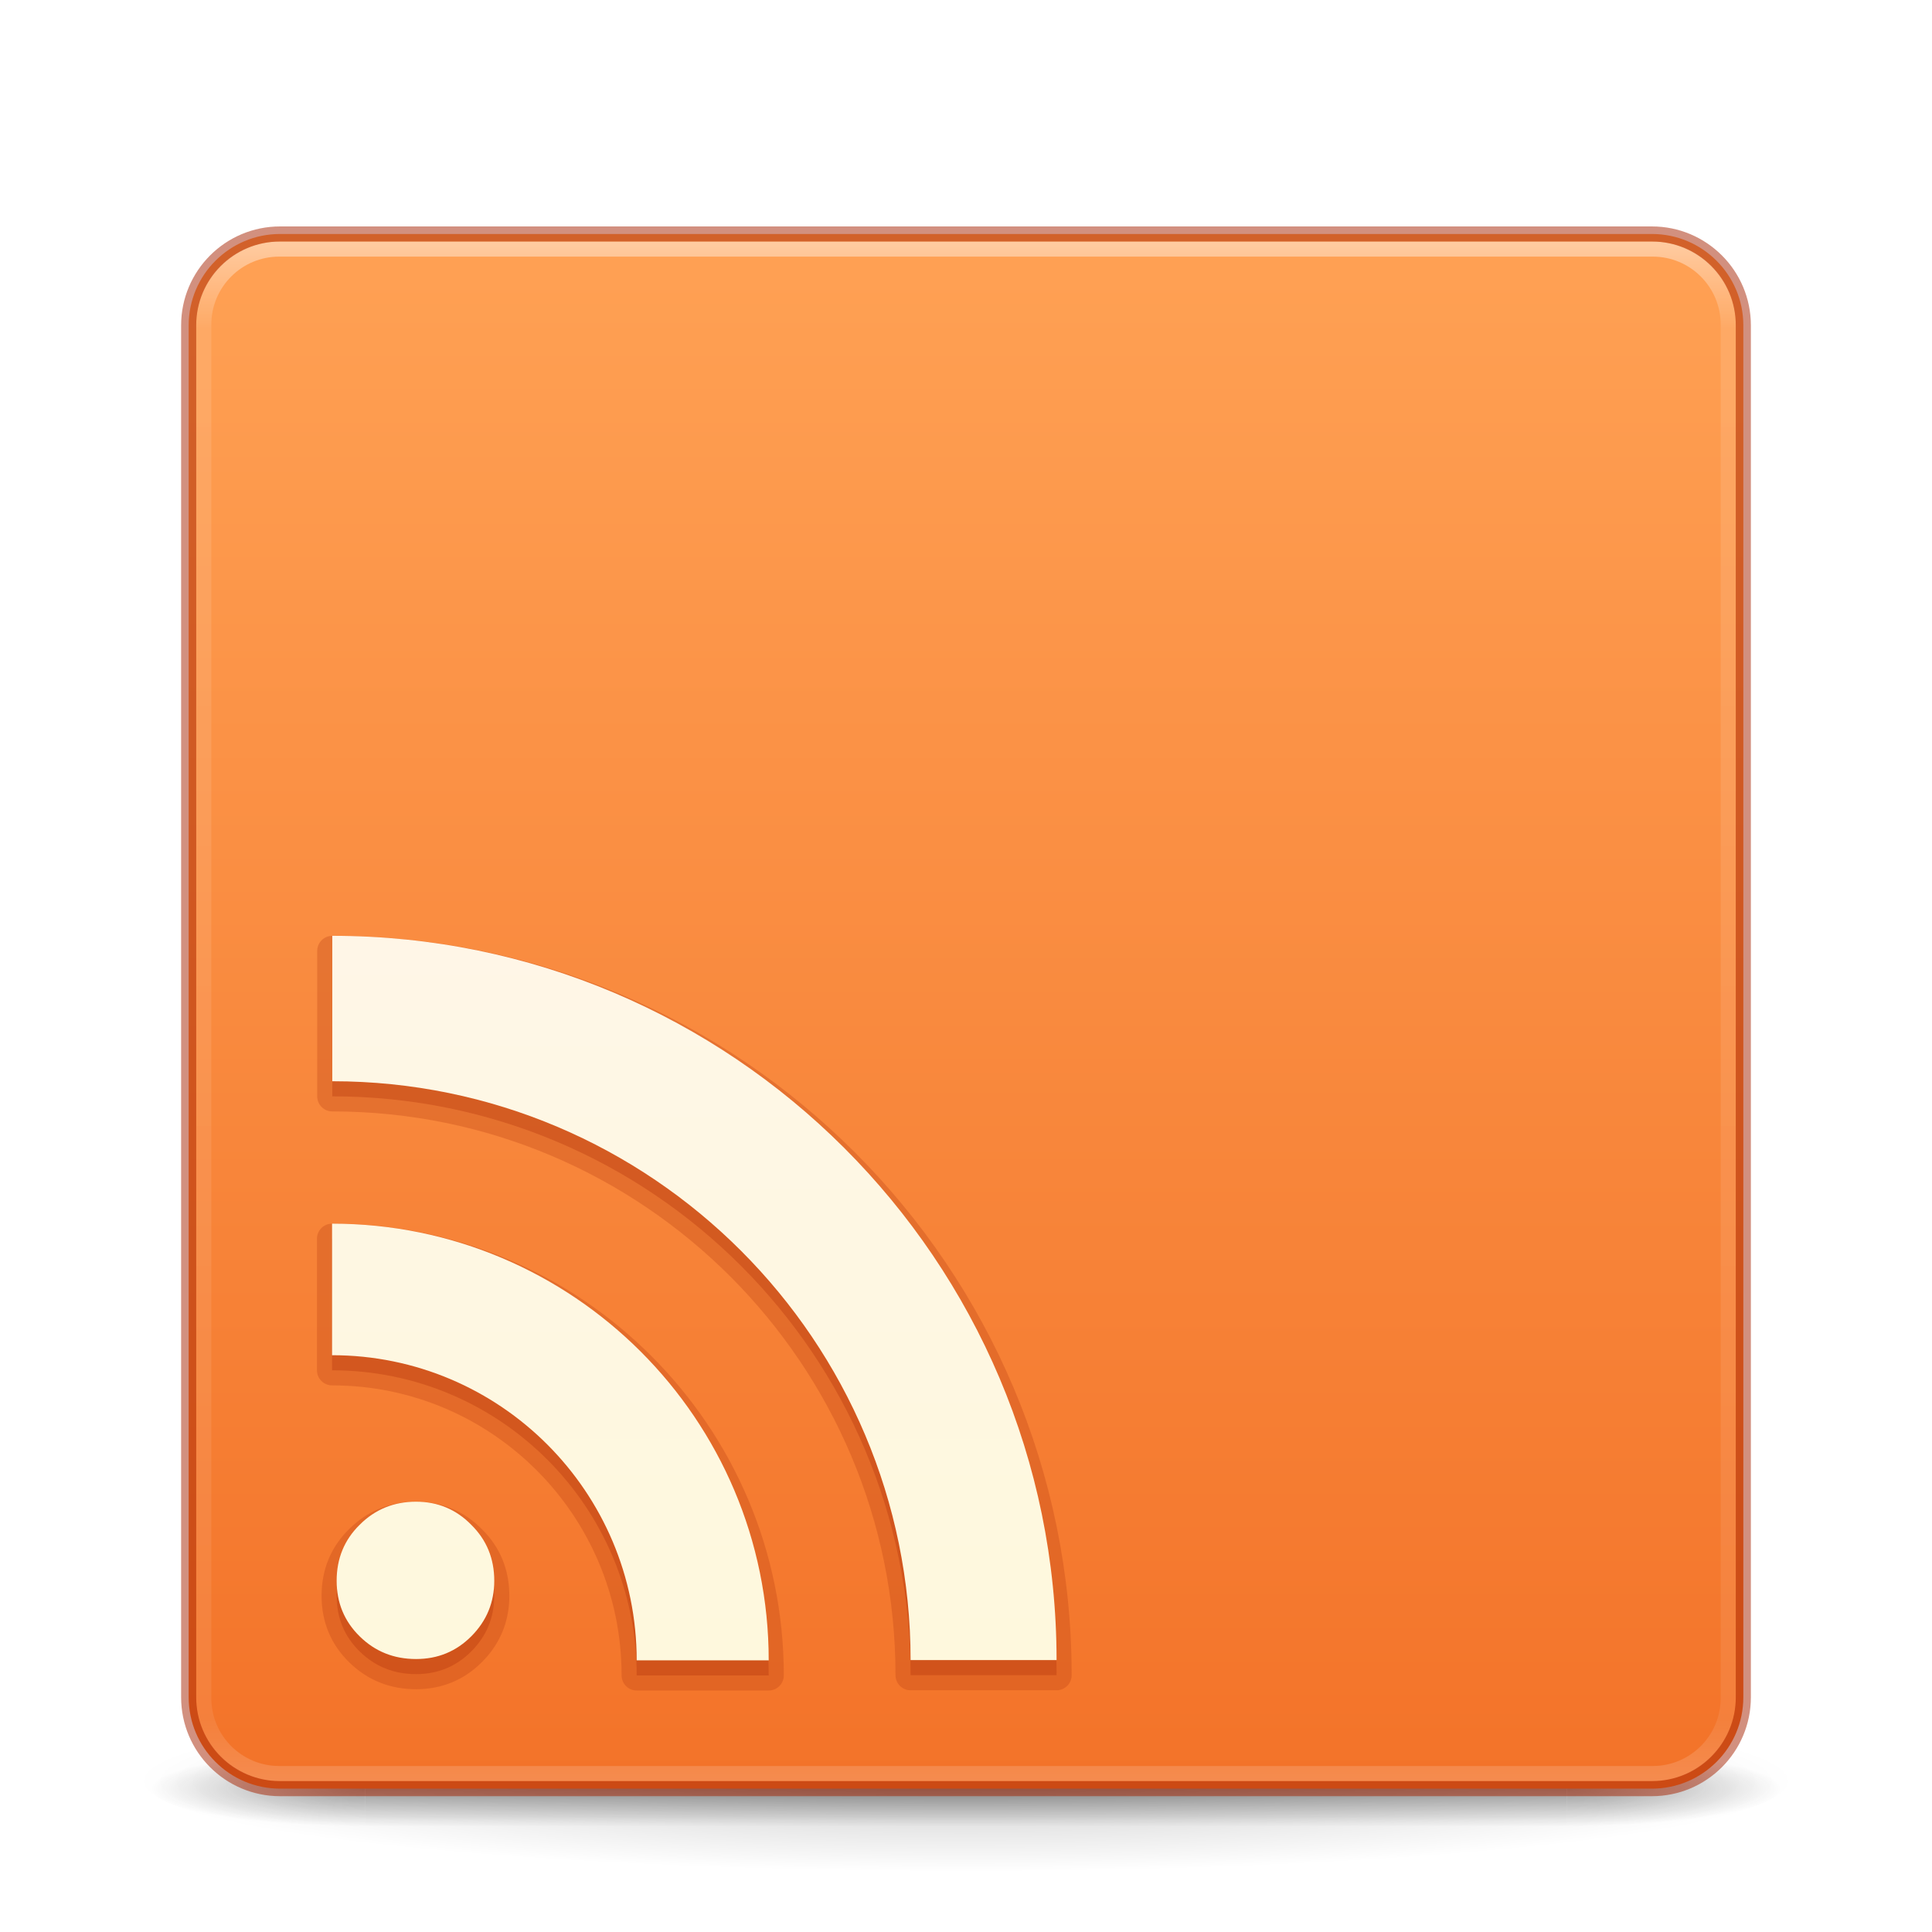
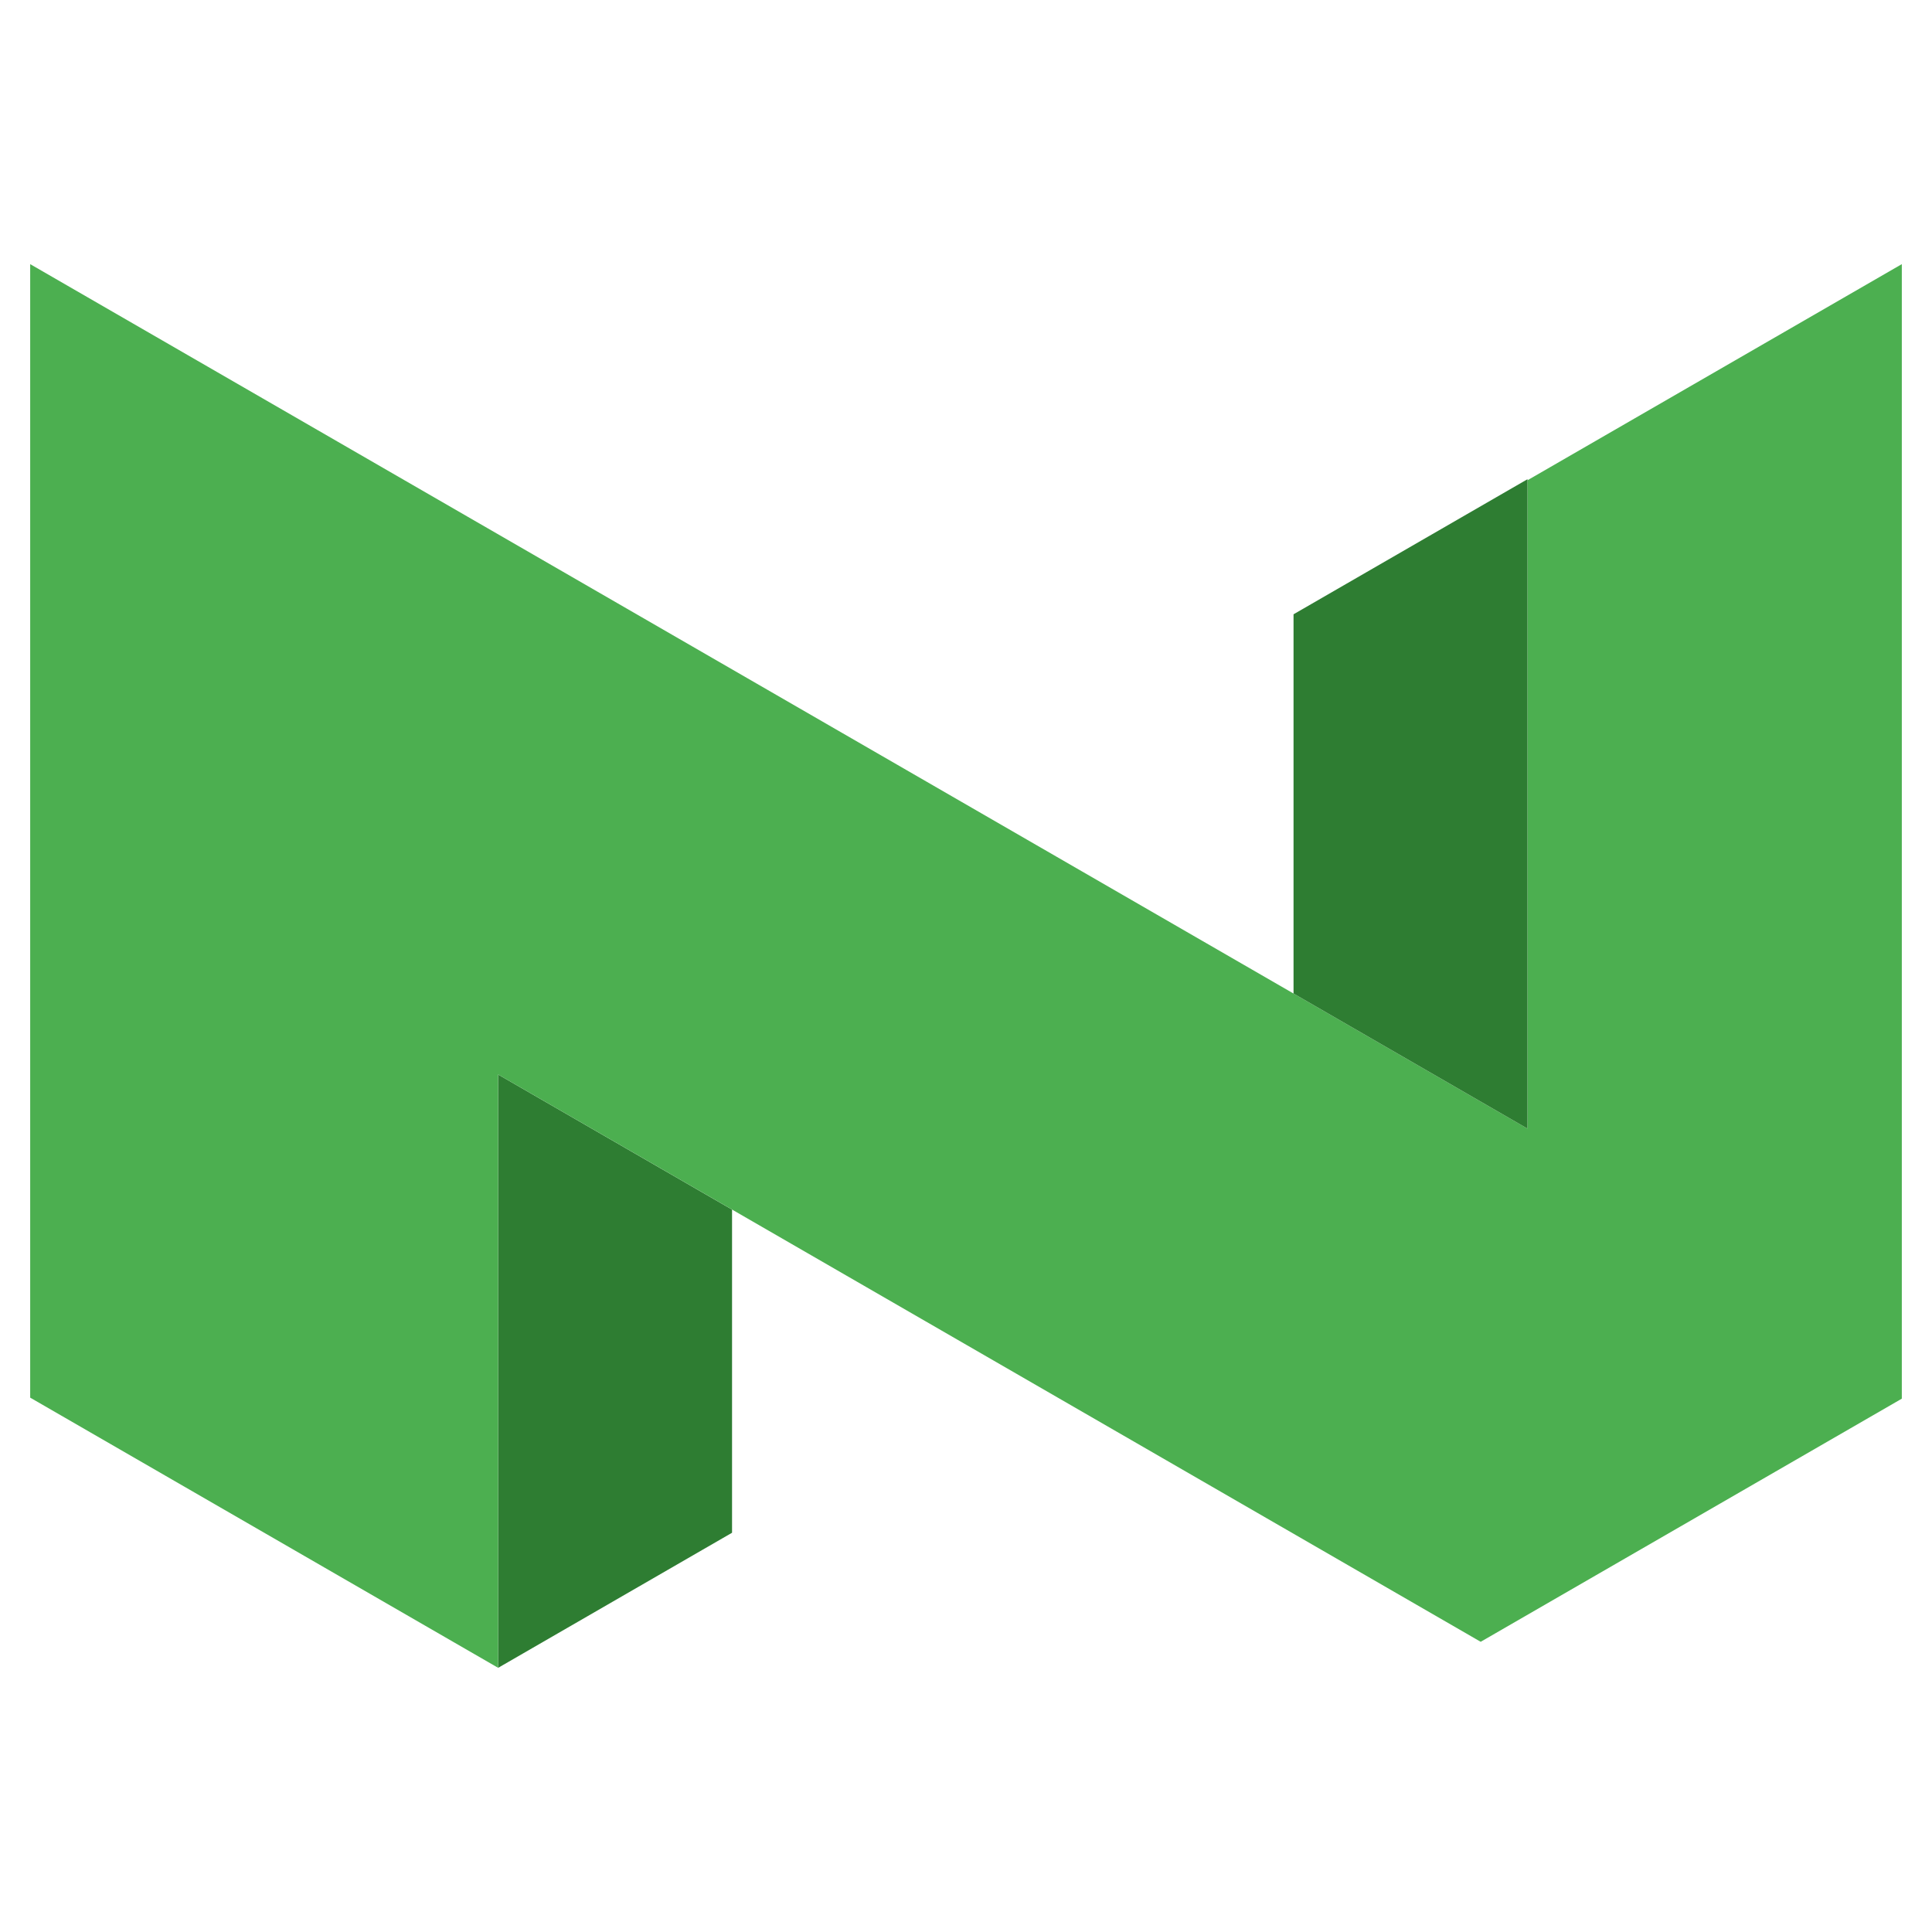
- <svg xmlns="http://www.w3.org/2000/svg" xmlns:xlink="http://www.w3.org/1999/xlink" id="svg3049" height="128" width="128" version="1.1">
-   <defs id="defs3051">
-     <linearGradient id="linearGradient897">
-       <stop offset="0" style="stop-color:#ffa154;stop-opacity:1" id="stop893" />
-       <stop offset="1" style="stop-color:#f37329;stop-opacity:1" id="stop895" />
-     </linearGradient>
-     <linearGradient id="linearGradient3924">
-       <stop offset="0" style="stop-color:#ffffff;stop-opacity:1" id="stop3926" />
-       <stop offset="0.063" style="stop-color:#ffffff;stop-opacity:0.235" id="stop3928" />
-       <stop offset="0.951" style="stop-color:#ffffff;stop-opacity:0.157" id="stop3930" />
-       <stop offset="1" style="stop-color:#ffffff;stop-opacity:0.392" id="stop3932" />
-     </linearGradient>
-     <linearGradient id="linearGradient3688-166-749-5">
-       <stop offset="0" style="stop-color:#181818;stop-opacity:1" id="stop2883-0" />
-       <stop offset="1" style="stop-color:#181818;stop-opacity:0" id="stop2885-5" />
-     </linearGradient>
-     <linearGradient id="linearGradient3688-464-309-8">
-       <stop offset="0" style="stop-color:#181818;stop-opacity:1" id="stop2889-9" />
-       <stop offset="1" style="stop-color:#181818;stop-opacity:0" id="stop2891-4" />
-     </linearGradient>
-     <linearGradient id="linearGradient3702-501-757-0">
-       <stop offset="0" style="stop-color:#181818;stop-opacity:0" id="stop2895-0" />
-       <stop offset="0.5" style="stop-color:#181818;stop-opacity:1" id="stop2897-2" />
-       <stop offset="1" style="stop-color:#181818;stop-opacity:0" id="stop2899-6" />
-     </linearGradient>
-     <linearGradient id="linearGradient3811">
-       <stop offset="0" style="stop-color:#000000;stop-opacity:1" id="stop3813" />
-       <stop offset="1" style="stop-color:#000000;stop-opacity:0" id="stop3815" />
-     </linearGradient>
-     <radialGradient r="2.5" fy="43.5" fx="4.993" cy="43.5" cx="4.993" gradientTransform="matrix(2.003784,0,0,1.4,27.98813,-17.4)" gradientUnits="userSpaceOnUse" id="radialGradient3946" xlink:href="#linearGradient3688-166-749-5" />
-     <radialGradient r="2.5" fy="43.5" fx="4.993" cy="43.5" cx="4.993" gradientTransform="matrix(2.003784,0,0,1.4,-20.01187,-104.4)" gradientUnits="userSpaceOnUse" id="radialGradient3948" xlink:href="#linearGradient3688-464-309-8" />
-     <linearGradient y2="39.999" x2="25.058" y1="47.028" x1="25.058" gradientUnits="userSpaceOnUse" id="linearGradient3950" xlink:href="#linearGradient3702-501-757-0" />
-     <linearGradient y2="43" x2="24" y1="5" x1="24" gradientTransform="matrix(2.72973,0,0,2.72973,-1.513518,1.488319)" gradientUnits="userSpaceOnUse" id="linearGradient3965" xlink:href="#linearGradient3924" />
-     <radialGradient r="35.338" fy="93.468" fx="-4.029" cy="93.468" cx="-4.029" gradientTransform="matrix(1.556392,0,0,0.1697883,70.27035,102.1321)" gradientUnits="userSpaceOnUse" id="radialGradient3976" xlink:href="#linearGradient3811" />
-     <linearGradient gradientUnits="userSpaceOnUse" y2="117.81" x2="66.997" y1="15.857" x1="66.997" id="linearGradient891" xlink:href="#linearGradient897" />
-     <linearGradient gradientTransform="matrix(1.832495,0,0,1.843915,-232.1758,8.558599)" gradientUnits="userSpaceOnUse" xlink:href="#linearGradient5803" id="linearGradient5228" y2="54.78" x2="167.983" y1="8.508" x1="167.983" />
-     <linearGradient id="linearGradient5803">
-       <stop offset="0" style="stop-color:#fff5ef;stop-opacity:1" id="stop5805" />
-       <stop offset="1" style="stop-color:#fef8dd;stop-opacity:1" id="stop5807" />
-     </linearGradient>
-   </defs>
-   <path d="m 119,118.002 a 55,6 0 0 1 -110,0 55,6 0 1 1 110,0 z" id="path3041" style="opacity:0.2;color:#000000;fill:url(#radialGradient3976);fill-opacity:1;fill-rule:nonzero;stroke:none;stroke-width:1;marker:none;visibility:visible;display:inline;overflow:visible;enable-background:accumulate" />
-   <g transform="matrix(2.699999,0,0,0.5555561,-0.8000075,94.89069)" id="g2036" style="display:inline">
-     <g transform="matrix(1.052632,0,0,1.285713,-1.263158,-13.42854)" id="g3712" style="opacity:0.4">
-       <rect width="5" height="7" x="38" y="40" id="rect2801" style="fill:url(#radialGradient3946);fill-opacity:1;stroke:none" />
-       <rect width="5" height="7" x="-10" y="-47" transform="scale(-1,-1)" id="rect3696" style="fill:url(#radialGradient3948);fill-opacity:1;stroke:none" />
-       <rect width="28" height="7" x="10" y="40" id="rect3700" style="fill:url(#linearGradient3950);fill-opacity:1;stroke:none" />
-     </g>
+ <svg xmlns="http://www.w3.org/2000/svg" version="1.1" width="128" height="128" viewBox="0 0 128 128" id="svg8">
+   <defs id="defs12" />
+   <g id="g818" transform="matrix(0.62,0,0,0.62,2,31.14)">
+     <path style="fill:#2e7d32;fill-opacity:1" id="path4" d="M 50,64.594 V 128 L 75,113.562 V 79.031 Z" />
+     <path id="path866" d="M 160,63 V 1.094 L 200,-22 V 99.235 L 155,125.215 50,64.594 v 63.399 L 0,99.125 V -22 l 160,92.376 z" style="fill:#4caf50;fill-opacity:1;stroke:none;stroke-width:1px;stroke-linecap:butt;stroke-linejoin:miter;stroke-opacity:1" />
+     <path id="path870" d="M 160,70.376 135,55.942 V 15.417 L 160,0.983 Z" style="fill:#2e7d32;fill-opacity:1;stroke:none;stroke-width:1px;stroke-linecap:butt;stroke-linejoin:miter;stroke-opacity:1" />
  </g>
-   <rect width="103" height="103" rx="6.055" ry="6.055" x="12.5" y="15.502" id="rect5505-21-3" style="color:#000000;fill:url(#linearGradient891);fill-opacity:1;fill-rule:nonzero;stroke:none;stroke-width:1;marker:none;visibility:visible;display:inline;overflow:visible;enable-background:accumulate" />
-   <rect width="101" height="101" rx="5" ry="5" x="13.5" y="16.502" id="rect6741-7" style="opacity:0.5;fill:none;stroke:url(#linearGradient3965);stroke-width:1;stroke-linecap:round;stroke-linejoin:round;stroke-miterlimit:4;stroke-opacity:1;stroke-dasharray:none;stroke-dashoffset:0" />
-   <rect width="103" height="103" rx="6.055" ry="6.055" x="12.5" y="15.502" id="rect5505-21-3-1" style="opacity:0.5;color:#000000;fill:none;stroke:#a62100;stroke-width:1;stroke-linecap:round;stroke-linejoin:round;stroke-miterlimit:4;stroke-opacity:1;stroke-dasharray:none;stroke-dashoffset:0;marker:none;visibility:visible;display:inline;overflow:visible;enable-background:accumulate" />
-   <path style="font-size:13.59px;font-style:normal;font-variant:normal;font-weight:bold;font-stretch:normal;text-align:start;line-height:125%;writing-mode:lr-tb;text-anchor:start;fill:#a62100;fill-opacity:1;stroke:none;font-family:Bitstream Vera Serif;opacity:0.3" id="path4050" d="m 22.304,105.73 c 0,-1.473 0.509,-2.71 1.527,-3.711 1.018,-1.019 2.263,-1.528 3.735,-1.528 1.436,4e-5 2.653,0.509 3.653,1.528 1.018,1.001 1.527,2.237 1.527,3.711 0,1.437 -0.509,2.665 -1.527,3.684 -1,1.001 -2.217,1.501 -3.653,1.501 -1.472,3e-5 -2.717,-0.5 -3.735,-1.501 -1.018,-1 -1.527,-2.228 -1.527,-3.684 m -0.304,-23.659 0,8.715 c 11.137,0 20.182,9.06 20.182,20.214 l 8.747,0 c 0,-15.978 -12.977,-28.93 -28.93,-28.93 z m 0.015,-19.07 0,9.634 c 21.145,0 38.314,17.185 38.314,38.351 l 9.671,0 C 70,84.49 48.485,63 22.015,63 z" />
-   <path d="m 22.304,105.73 c 0,-1.473 0.509,-2.71 1.527,-3.711 1.018,-1.019 2.263,-1.528 3.735,-1.528 1.436,4e-5 2.653,0.509 3.653,1.528 1.018,1.001 1.527,2.237 1.527,3.711 0,1.437 -0.509,2.665 -1.527,3.684 -1,1.001 -2.217,1.501 -3.653,1.501 -1.472,3e-5 -2.717,-0.5 -3.735,-1.501 -1.018,-1 -1.527,-2.228 -1.527,-3.684 m -0.304,-23.659 0,8.715 c 11.137,0 20.182,9.06 20.182,20.214 l 8.747,0 c 0,-15.978 -12.977,-28.93 -28.93,-28.93 z m 0.015,-19.07 0,9.634 c 21.145,0 38.314,17.185 38.314,38.351 l 9.671,0 C 70,84.49 48.485,63 22.015,63 z" id="path4052" style="font-size:13.59px;font-style:normal;font-variant:normal;font-weight:bold;font-stretch:normal;text-align:start;line-height:125%;writing-mode:lr-tb;text-anchor:start;fill:#a62100;fill-opacity:1;stroke:#ba3d12;font-family:Bitstream Vera Serif;opacity:0.3;stroke-opacity:1;stroke-linejoin:round;stroke-width:2;stroke-miterlimit:4;stroke-dasharray:none" />
-   <path d="m 22.304,104.73 c 0,-1.473 0.509,-2.71 1.527,-3.711 1.018,-1.019 2.263,-1.528 3.735,-1.528 1.436,4e-5 2.653,0.509 3.653,1.528 1.018,1.001 1.527,2.237 1.527,3.711 0,1.437 -0.509,2.665 -1.527,3.684 -1,1.001 -2.217,1.501 -3.653,1.501 -1.472,3e-5 -2.717,-0.5 -3.735,-1.501 -1.018,-1 -1.527,-2.228 -1.527,-3.684 m -0.304,-23.659 0,8.715 c 11.137,0 20.182,9.06 20.182,20.214 l 8.747,0 c 0,-15.978 -12.977,-28.93 -28.93,-28.93 z m 0.015,-19.07 0,9.634 c 21.145,0 38.314,17.185 38.314,38.351 l 9.671,0 C 70,83.49 48.485,62 22.015,62 z" id="path4311" style="font-size:13.59px;font-style:normal;font-variant:normal;font-weight:bold;font-stretch:normal;text-align:start;line-height:125%;writing-mode:lr-tb;text-anchor:start;fill:url(#linearGradient5228);fill-opacity:1;stroke:none;font-family:Bitstream Vera Serif;font-variation-settings:normal;opacity:1;vector-effect:none;stroke-width:1;stroke-linecap:butt;stroke-linejoin:miter;stroke-miterlimit:4;stroke-dasharray:none;stroke-dashoffset:0;stroke-opacity:1" />
</svg>
